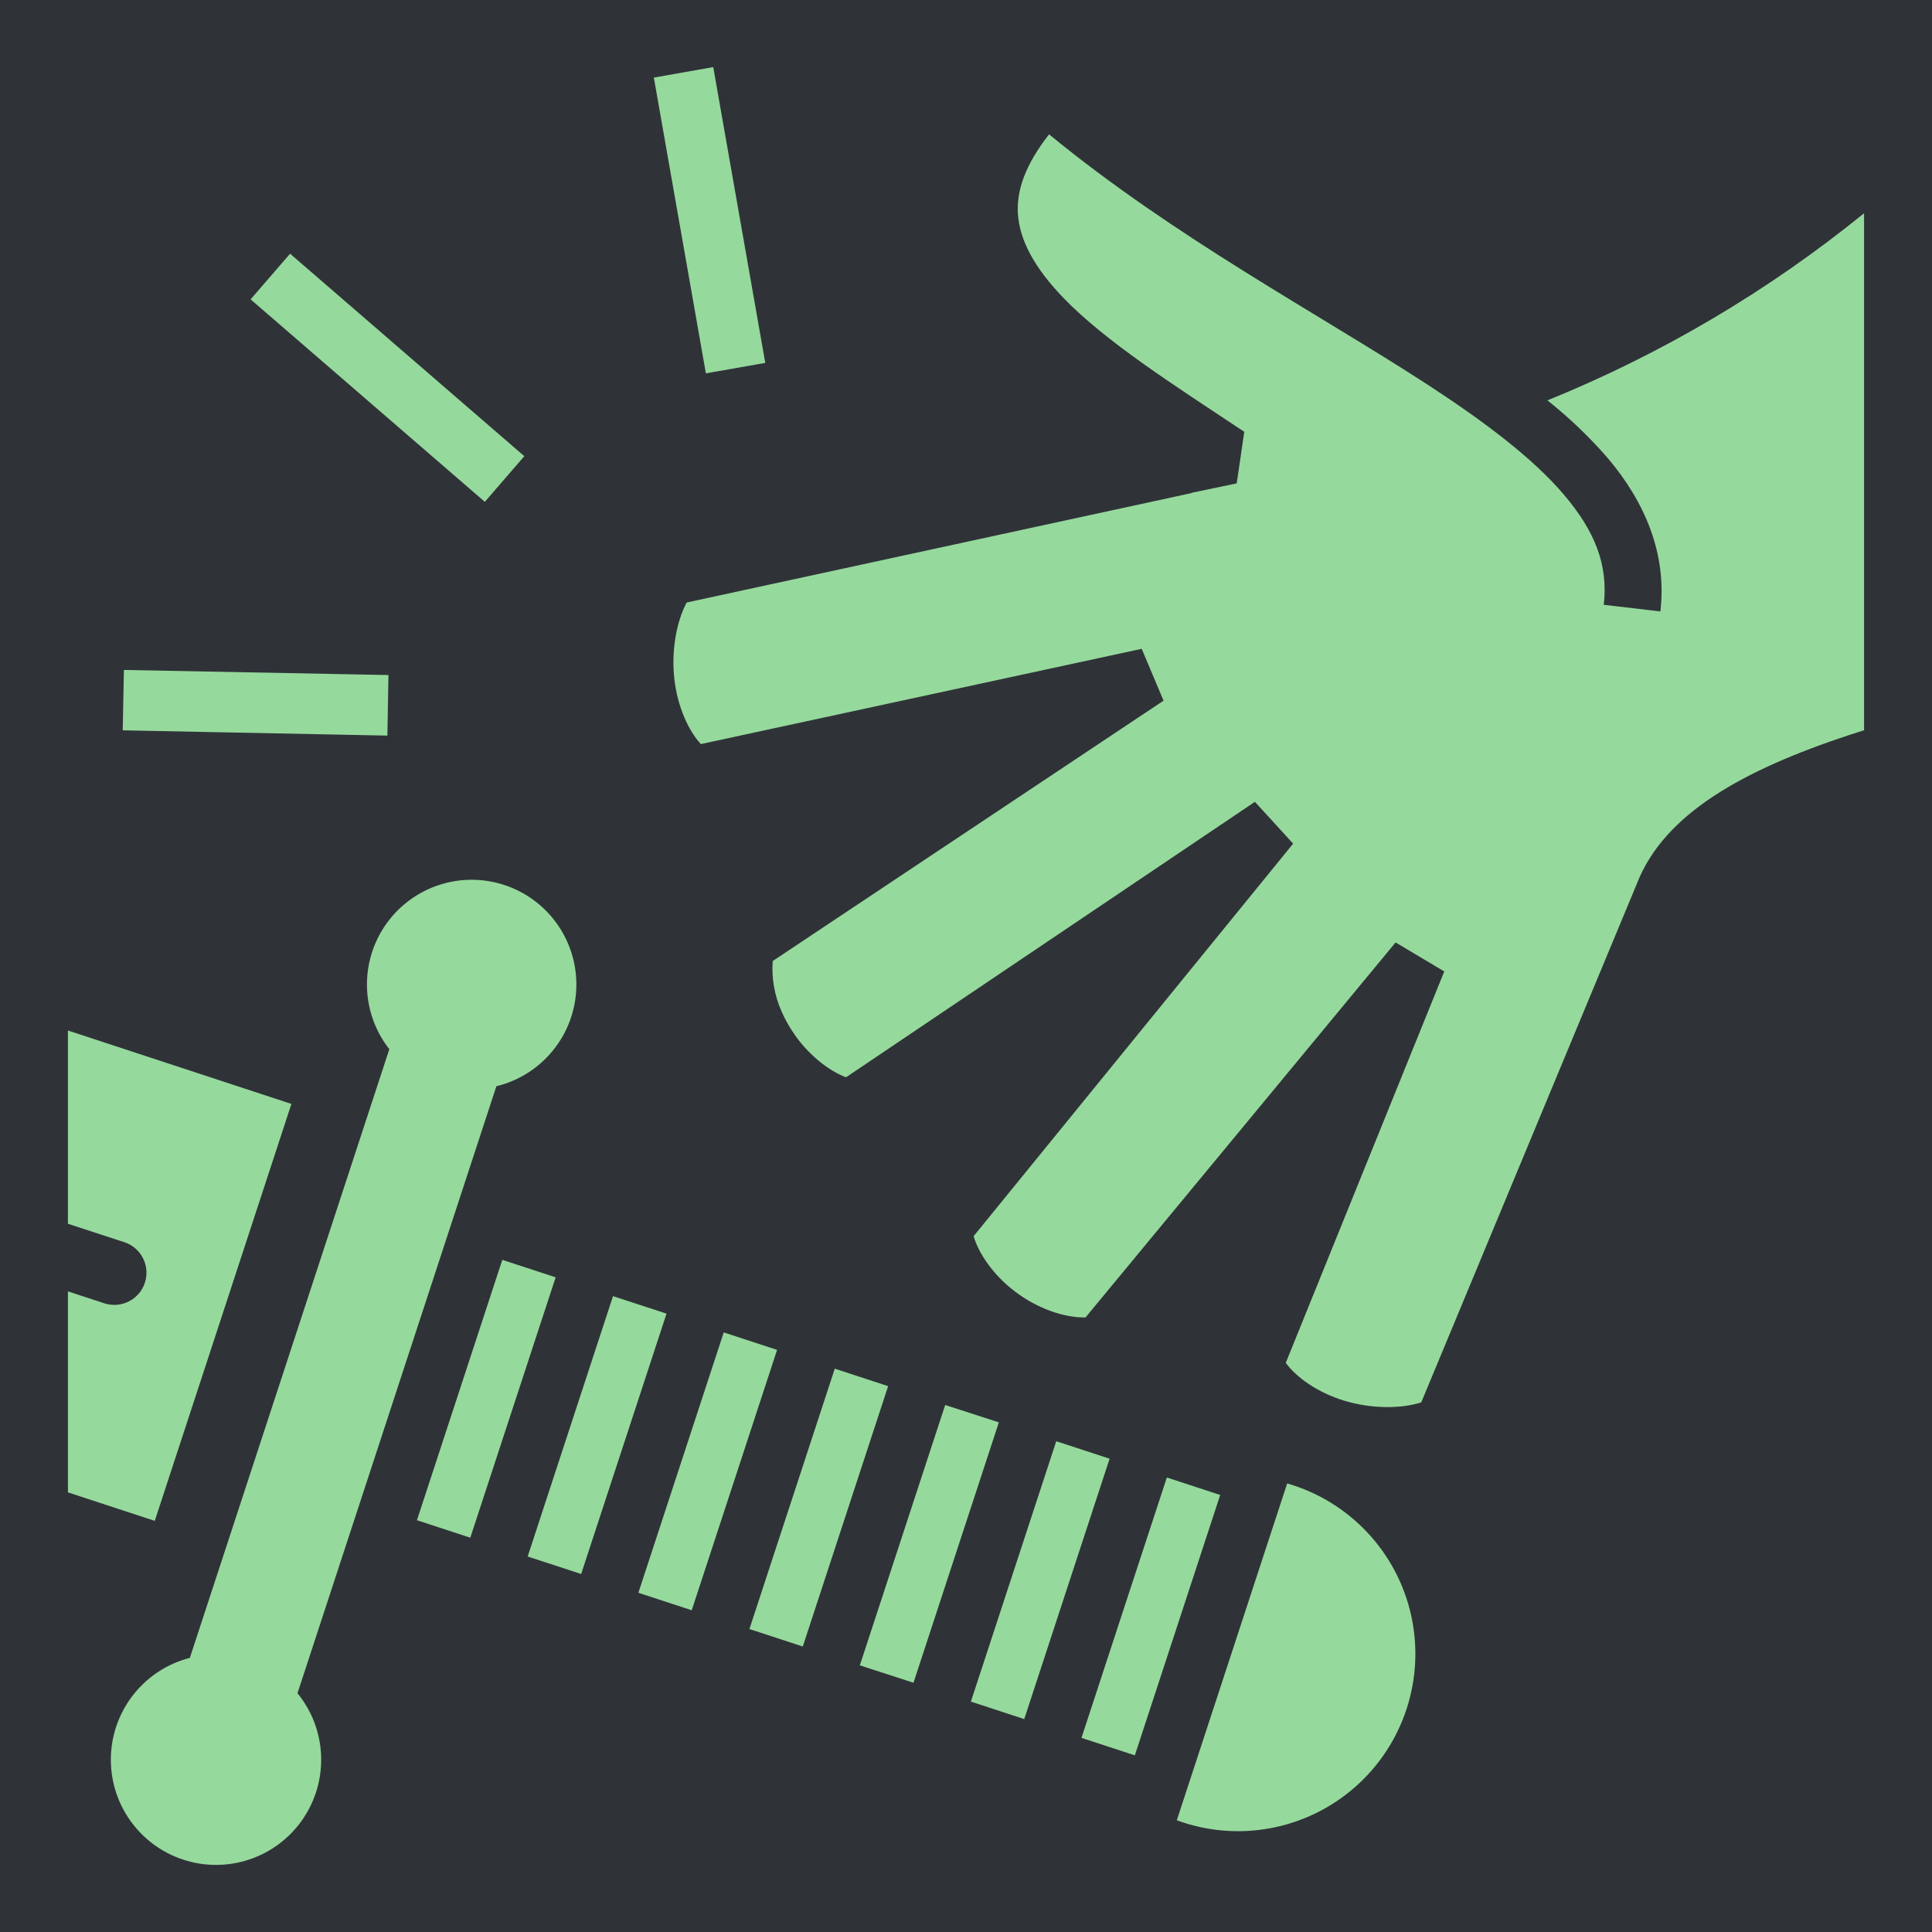
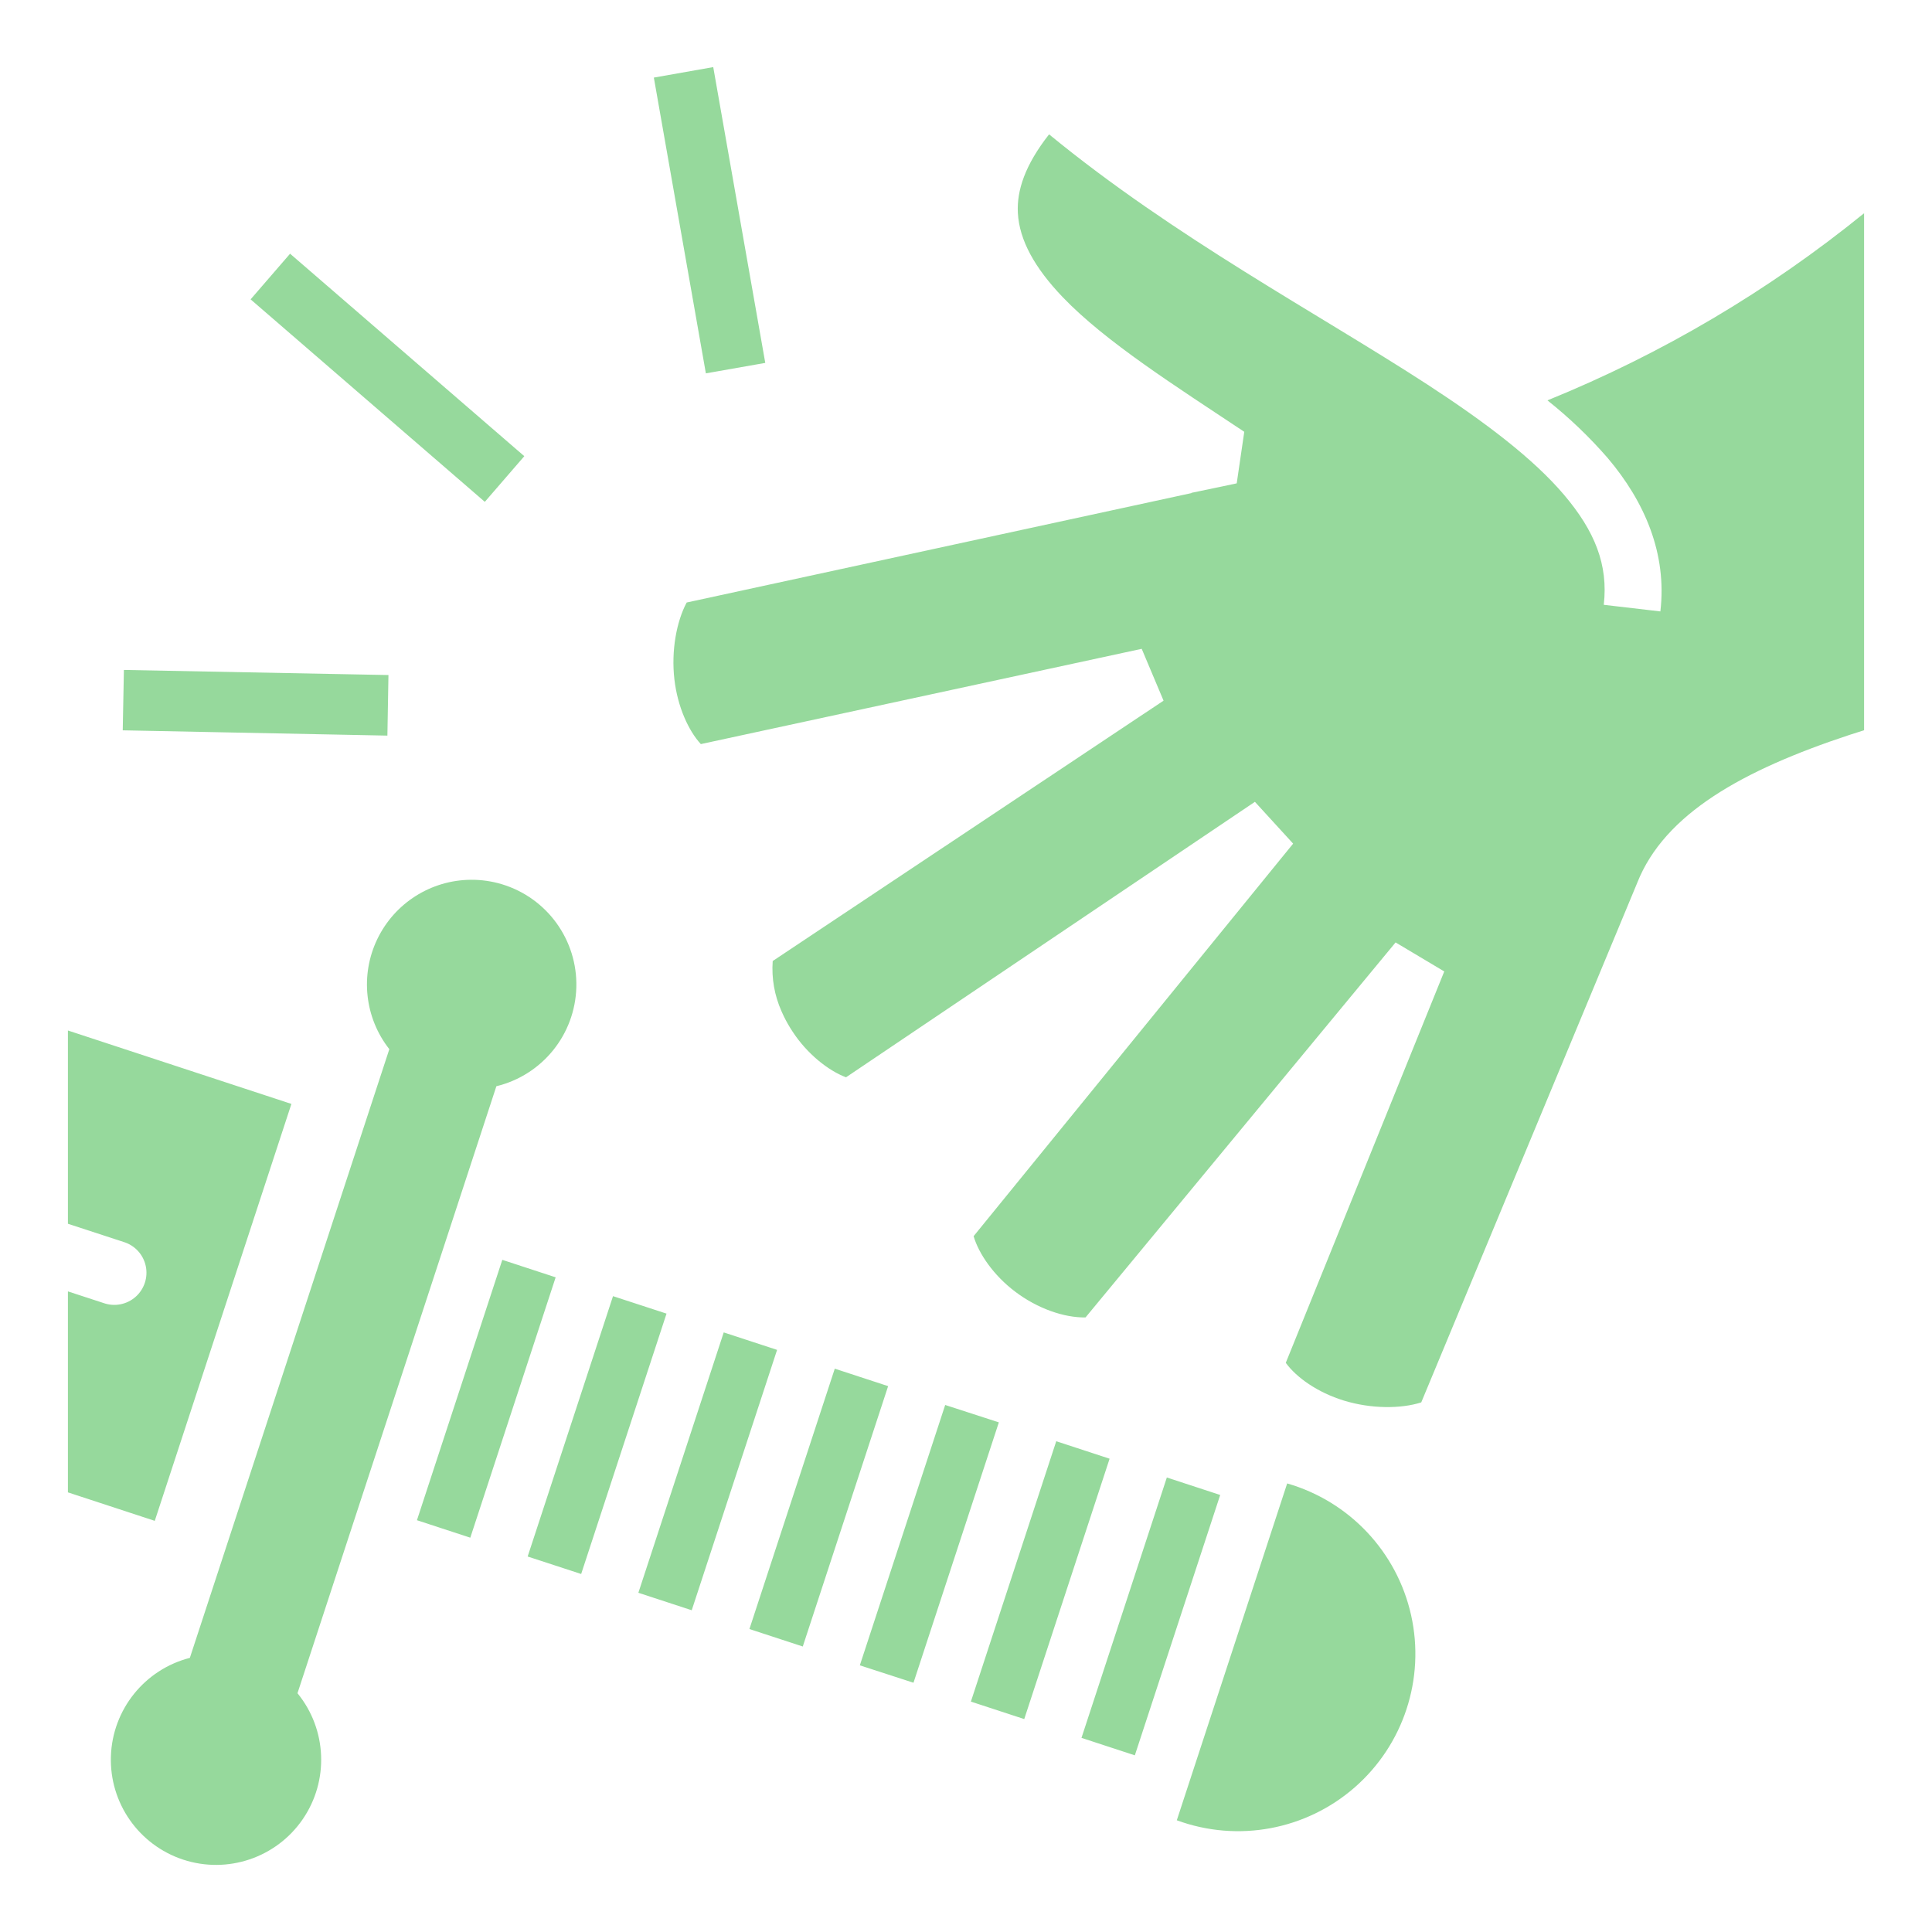
<svg xmlns="http://www.w3.org/2000/svg" viewBox="0 0 512 512">
-   <path fill="#2f3338" d="M0 0h512v512H0z" />
  <path fill="#96d99c" d="m189.016 17.783-15.74 2.78 13.788 78.38 15.74-2.772-13.788-78.387zm89 17.82c-6.39 8.14-8.592 14.91-8.272 20.84.39 7.21 4.47 14.56 11.89 22.31 11.35 11.84 29.86 23.54 48.11 35.68l-2 13.658-3.77.802-8.26 1.72.052.06-133.79 29c-2.68 5-4.14 12.78-3.25 20.39.84 7.26 3.74 13.59 7 17.13l116.838-25.25 5.79 13.74-103.58 69a27.76 27.76 0 0 0 2.312 13.26c.2.47.41.92.63 1.38a35.37 35.37 0 0 0 2.3 4.02c3.84 5.92 9.55 10.43 14.19 12.15l108.358-73 10.13 11.08-84.678 104.03c1.35 4.61 5.27 10.37 11 14.69 5.92 4.49 13 6.94 18.66 6.84l82.17-99.38 12.898 7.69-42 103.72c2.83 3.9 8.44 7.86 15.38 10 7.23 2.22 15.1 2.21 20.52.49l57.192-137.58.05-.13c7.24-18.3 28-29.86 56.26-39.19 1.26-.417 2.558-.82 3.854-1.227V56.51a330.06 330.06 0 0 1-83.836 49.562l-.05.05a120.22 120.22 0 0 1 15.902 15.21c9.89 11.66 15.79 25.43 14 40.7l-15-1.75c1.22-10.62-2.382-19.54-10.532-29.15s-20.92-19.28-36.27-29.27c-28.99-18.84-66.898-38.92-100.198-66.26zm-201.14 31.63-10.462 12.1 62.07 53.66 10.46-12.1-62.07-53.66zm-44.04 110.31-.31 16 70.138 1.4.28-16.05-70.108-1.35zm91.97 55.607a27.75 27.75 0 0 0-21.63 44.893l-52.862 161.31a27.87 27.87 0 1 0 28.522 9.37l52.71-160.86a27.75 27.75 0 0 0 1.47-53.53 27.75 27.75 0 0 0-8.21-1.183zM18 273.093v51.217l14.756 4.822a8.52 8.52 0 1 1-5.3 16.19L18 342.232v53.26l23.016 7.55 36.21-110.49L18 273.092zm115.115 60.78-22.62 69 14.14 4.63 22.62-69-14.14-4.63zm29.34 9.62-22.62 69 14.18 4.63 22.62-69-14.18-4.63zm29.34 9.61-22.62 69 14.14 4.63 22.62-69-14.14-4.63zm29.43 9.61-22.62 69 14.14 4.628 22.62-69-14.14-4.628zm29.26 9.62-22.62 69 14.22 4.61 22.62-69-14.22-4.61zm29.43 9.61-22.62 69 14.14 4.63 22.62-69-14.14-4.63zm29.31 9.61-22.62 69 14.14 4.63 22.62-69-14.14-4.63zm31.89 1.57-29.25 89.27a47 47 0 1 0 29.25-89.27z" />
</svg>
